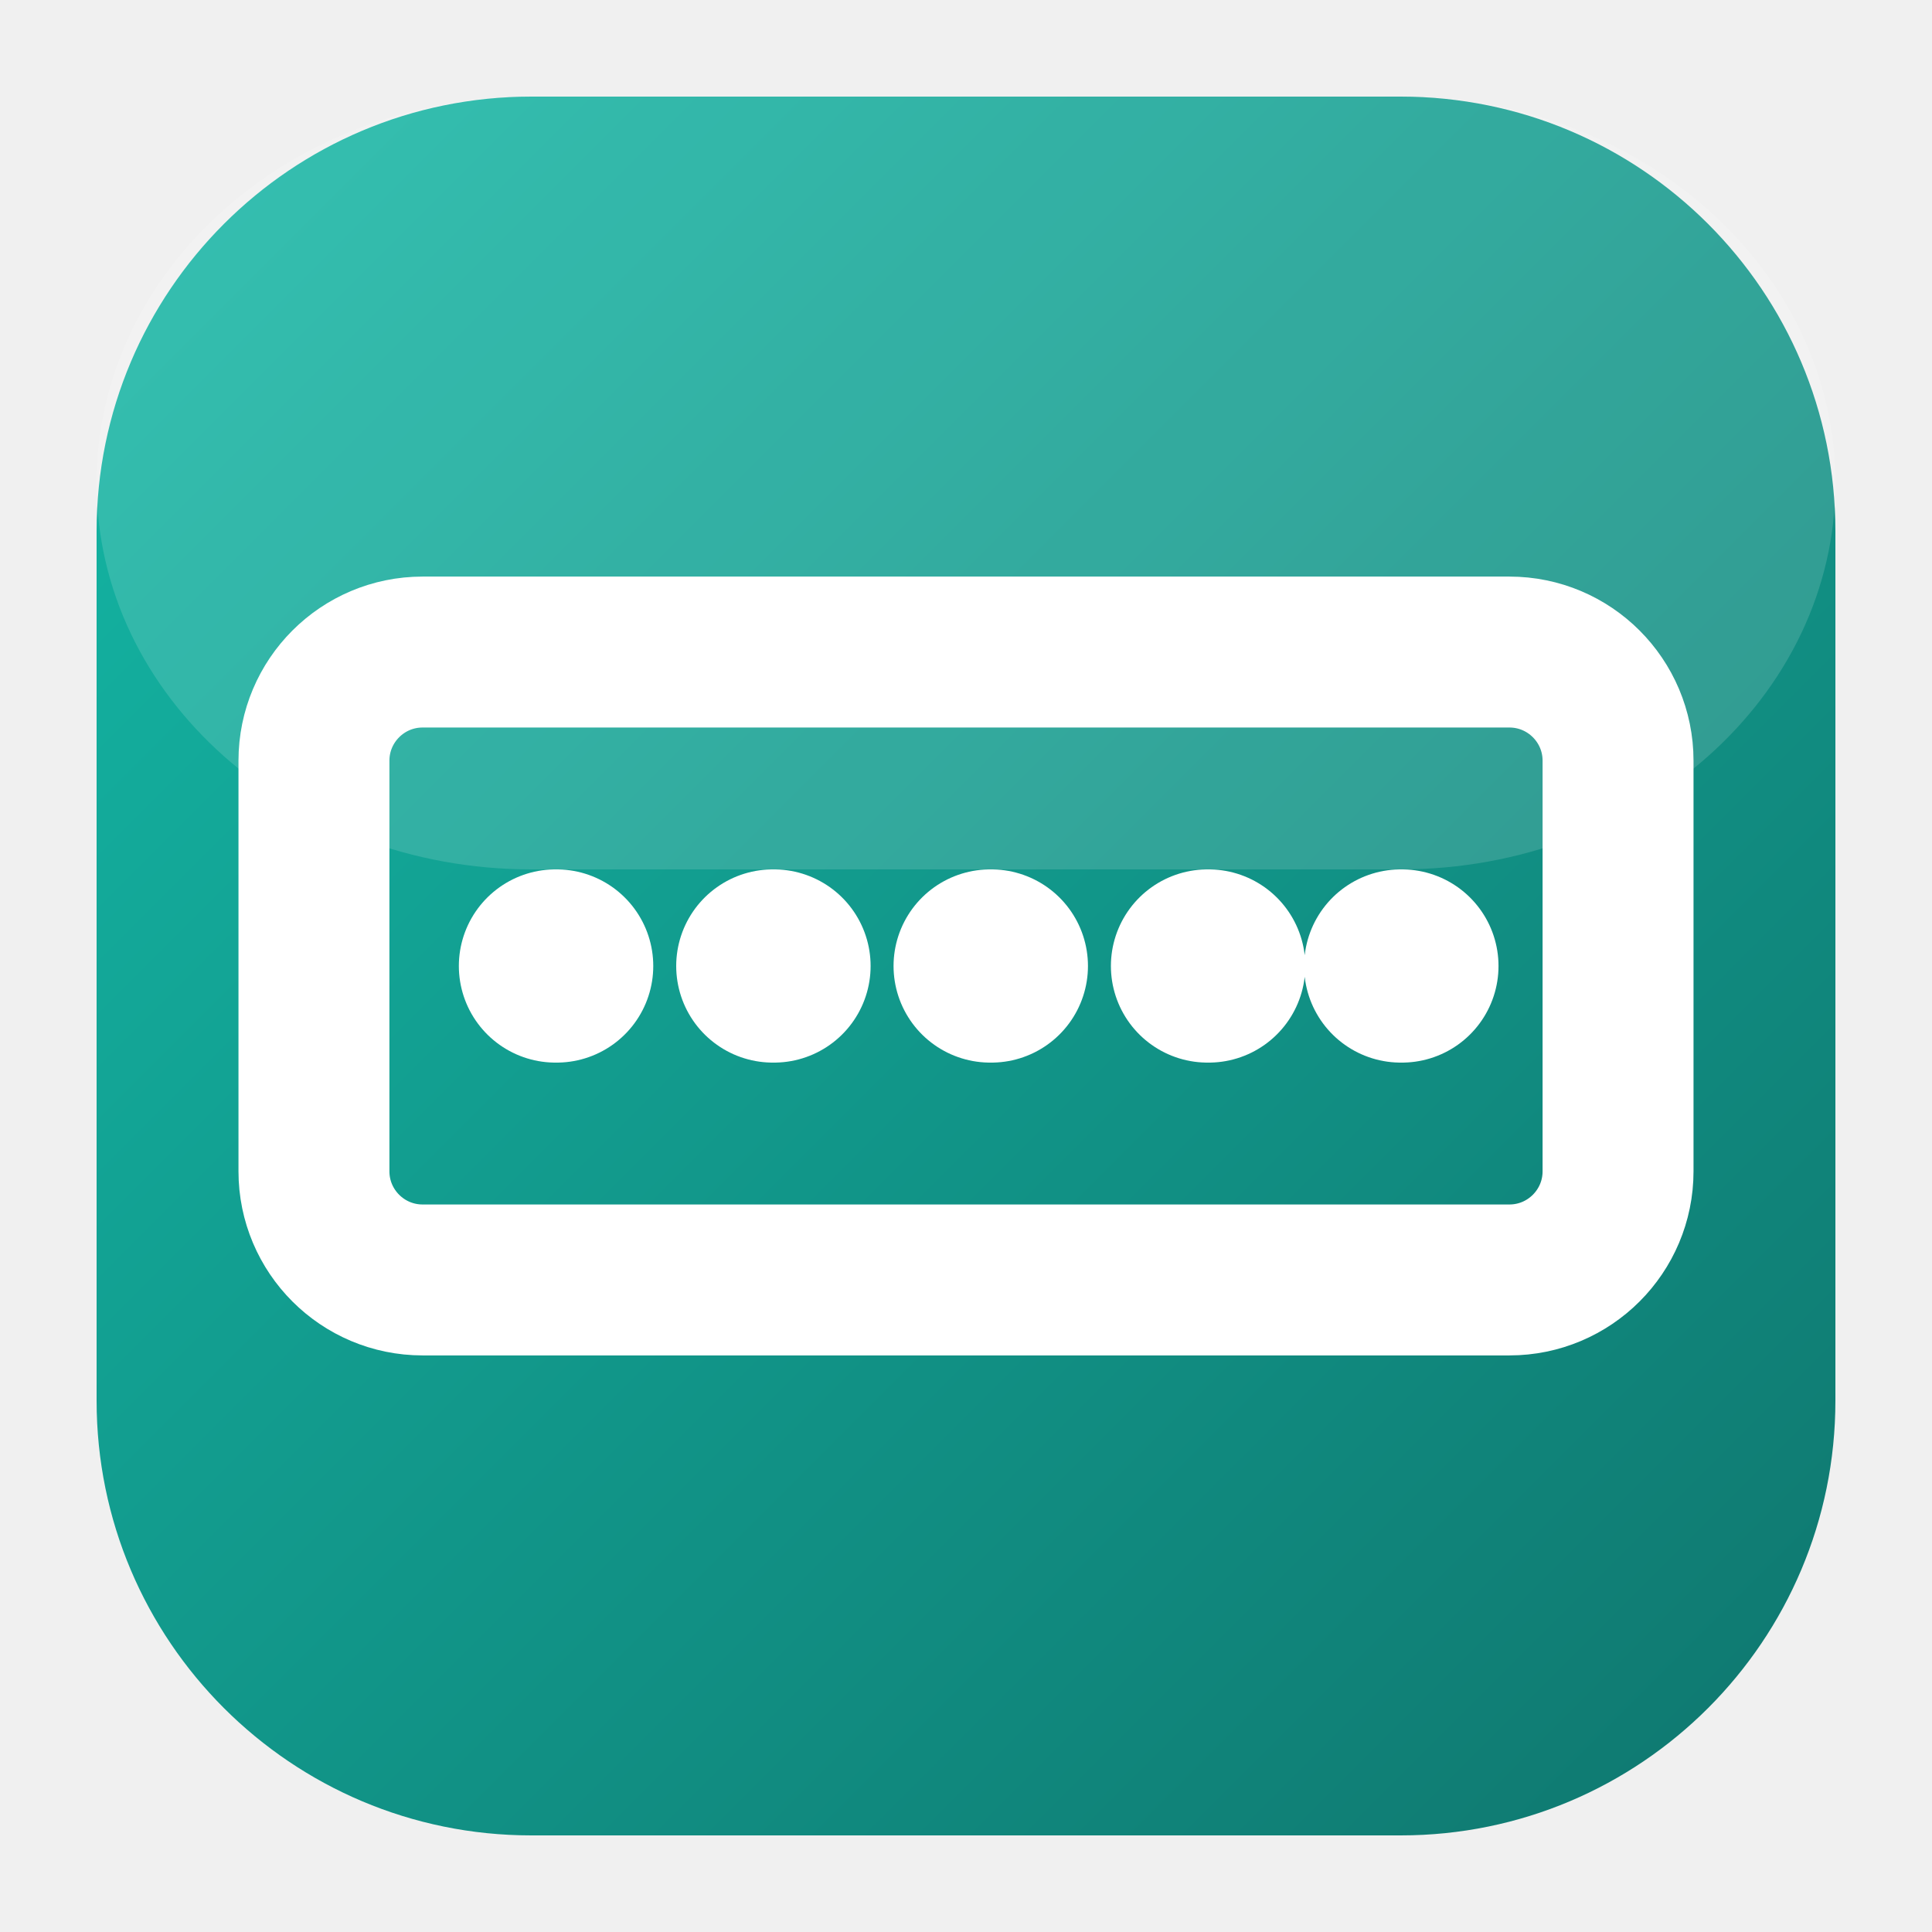
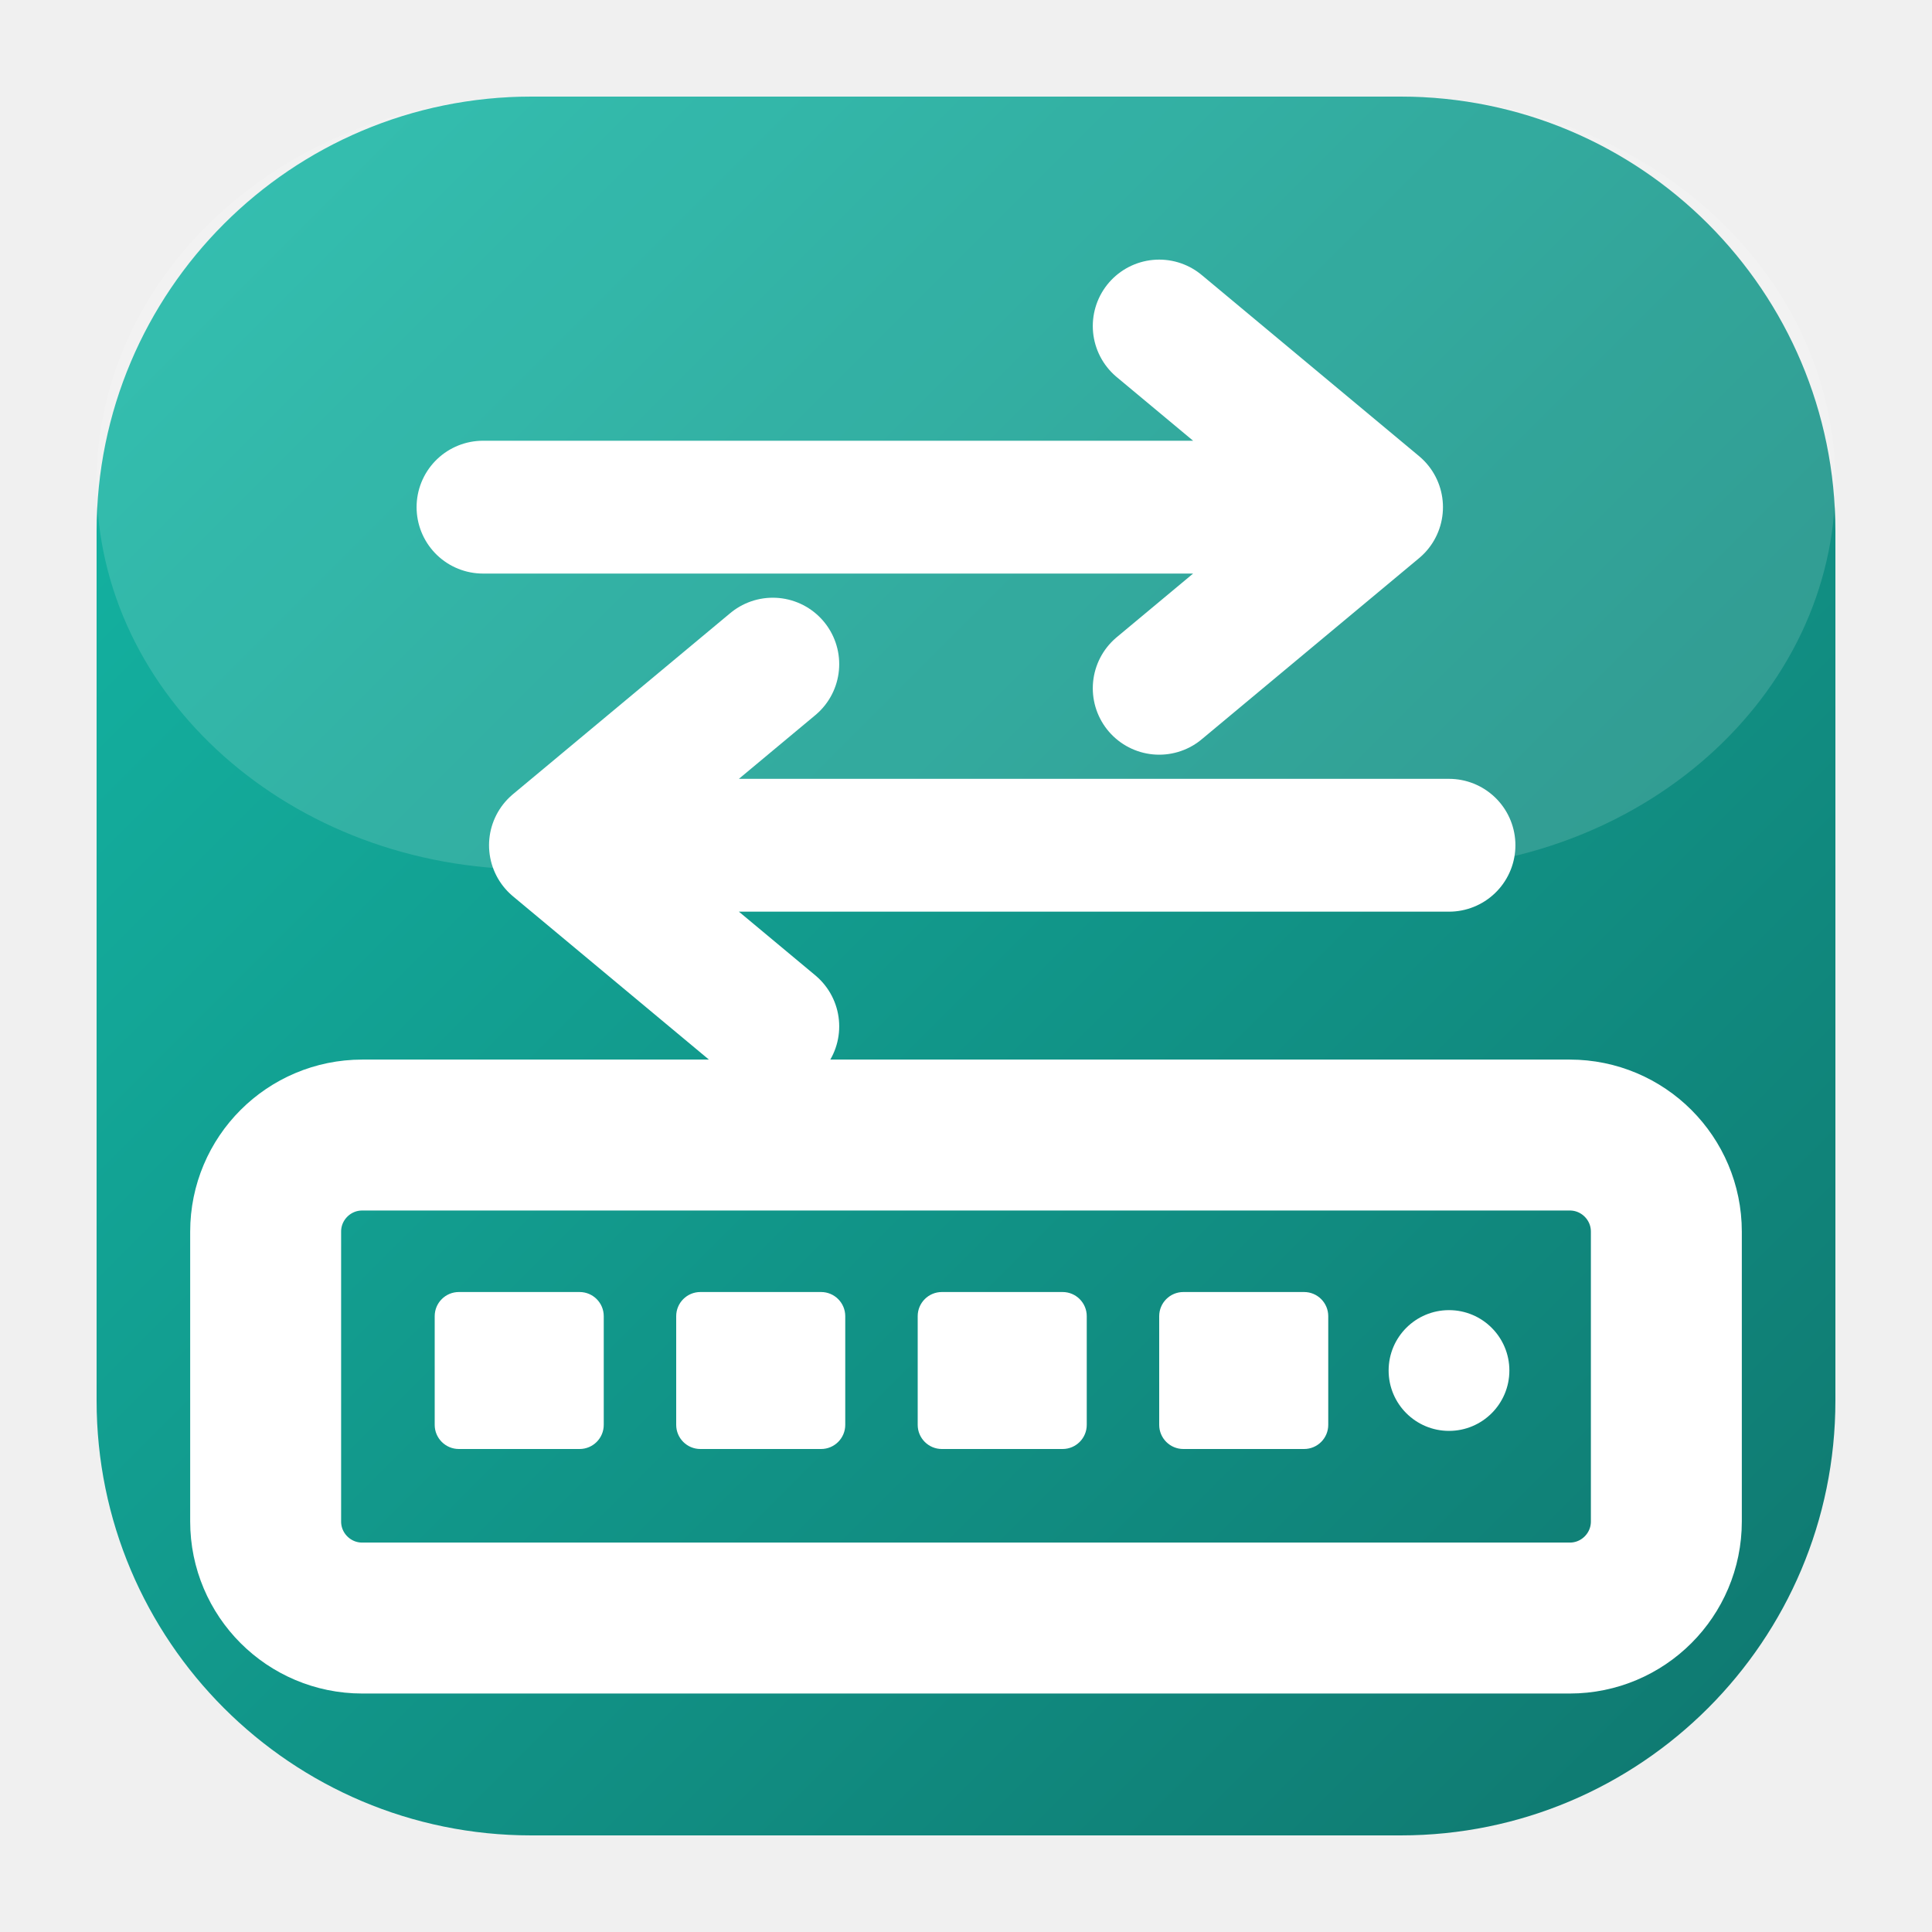
<svg xmlns="http://www.w3.org/2000/svg" viewBox="0 0 16 16" width="16" height="16">
  <defs>
    <linearGradient id="g" x1="0" y1="0" x2="1" y2="1">
      <stop offset="0" stop-color="#14b8a6" />
      <stop offset="1" stop-color="#0f766e" />
    </linearGradient>
  </defs>
  <rect x=".8" y=".8" width="14.4" height="14.4" rx="3.6" fill="url(#g)" />
  <rect x=".8" y=".8" width="14.4" height="6.4" rx="3.6" fill="#fff" fill-opacity=".14" />
  <g fill="none" stroke="#fff" stroke-width="1.25" stroke-linecap="round" stroke-linejoin="round">
-     <rect x="2.6" y="5.4" width="10.8" height="5.2" rx=".9" />
-     <path d="M4.6 8h.01M6.4 8h.01M8.2 8h.01M10 8h.01M11.6 8h.01" stroke-width="1.6" />
+     <path d="M4 4.2h7.4M9.6 2.7l1.8 1.5-1.8 1.5M12 7H4.6M6.4 5.5L4.6 7l1.8 1.5" stroke-width="1.1" />
+     <rect x="2.2" y="9.4" width="11.6" height="4" rx=".8" />
+     <g fill="#fff" stroke="none">
+       <rect x="3.6" y="10.7" width="1.4" height="1.3" rx=".2" />
+       <rect x="5.6" y="10.7" width="1.4" height="1.3" rx=".2" />
+       <rect x="7.6" y="10.7" width="1.4" height="1.3" rx=".2" />
+       <rect x="9.6" y="10.7" width="1.4" height="1.3" rx=".2" />
+       <circle cx="12" cy="11.35" r=".5" />
+     </g>
  </g>
</svg>
